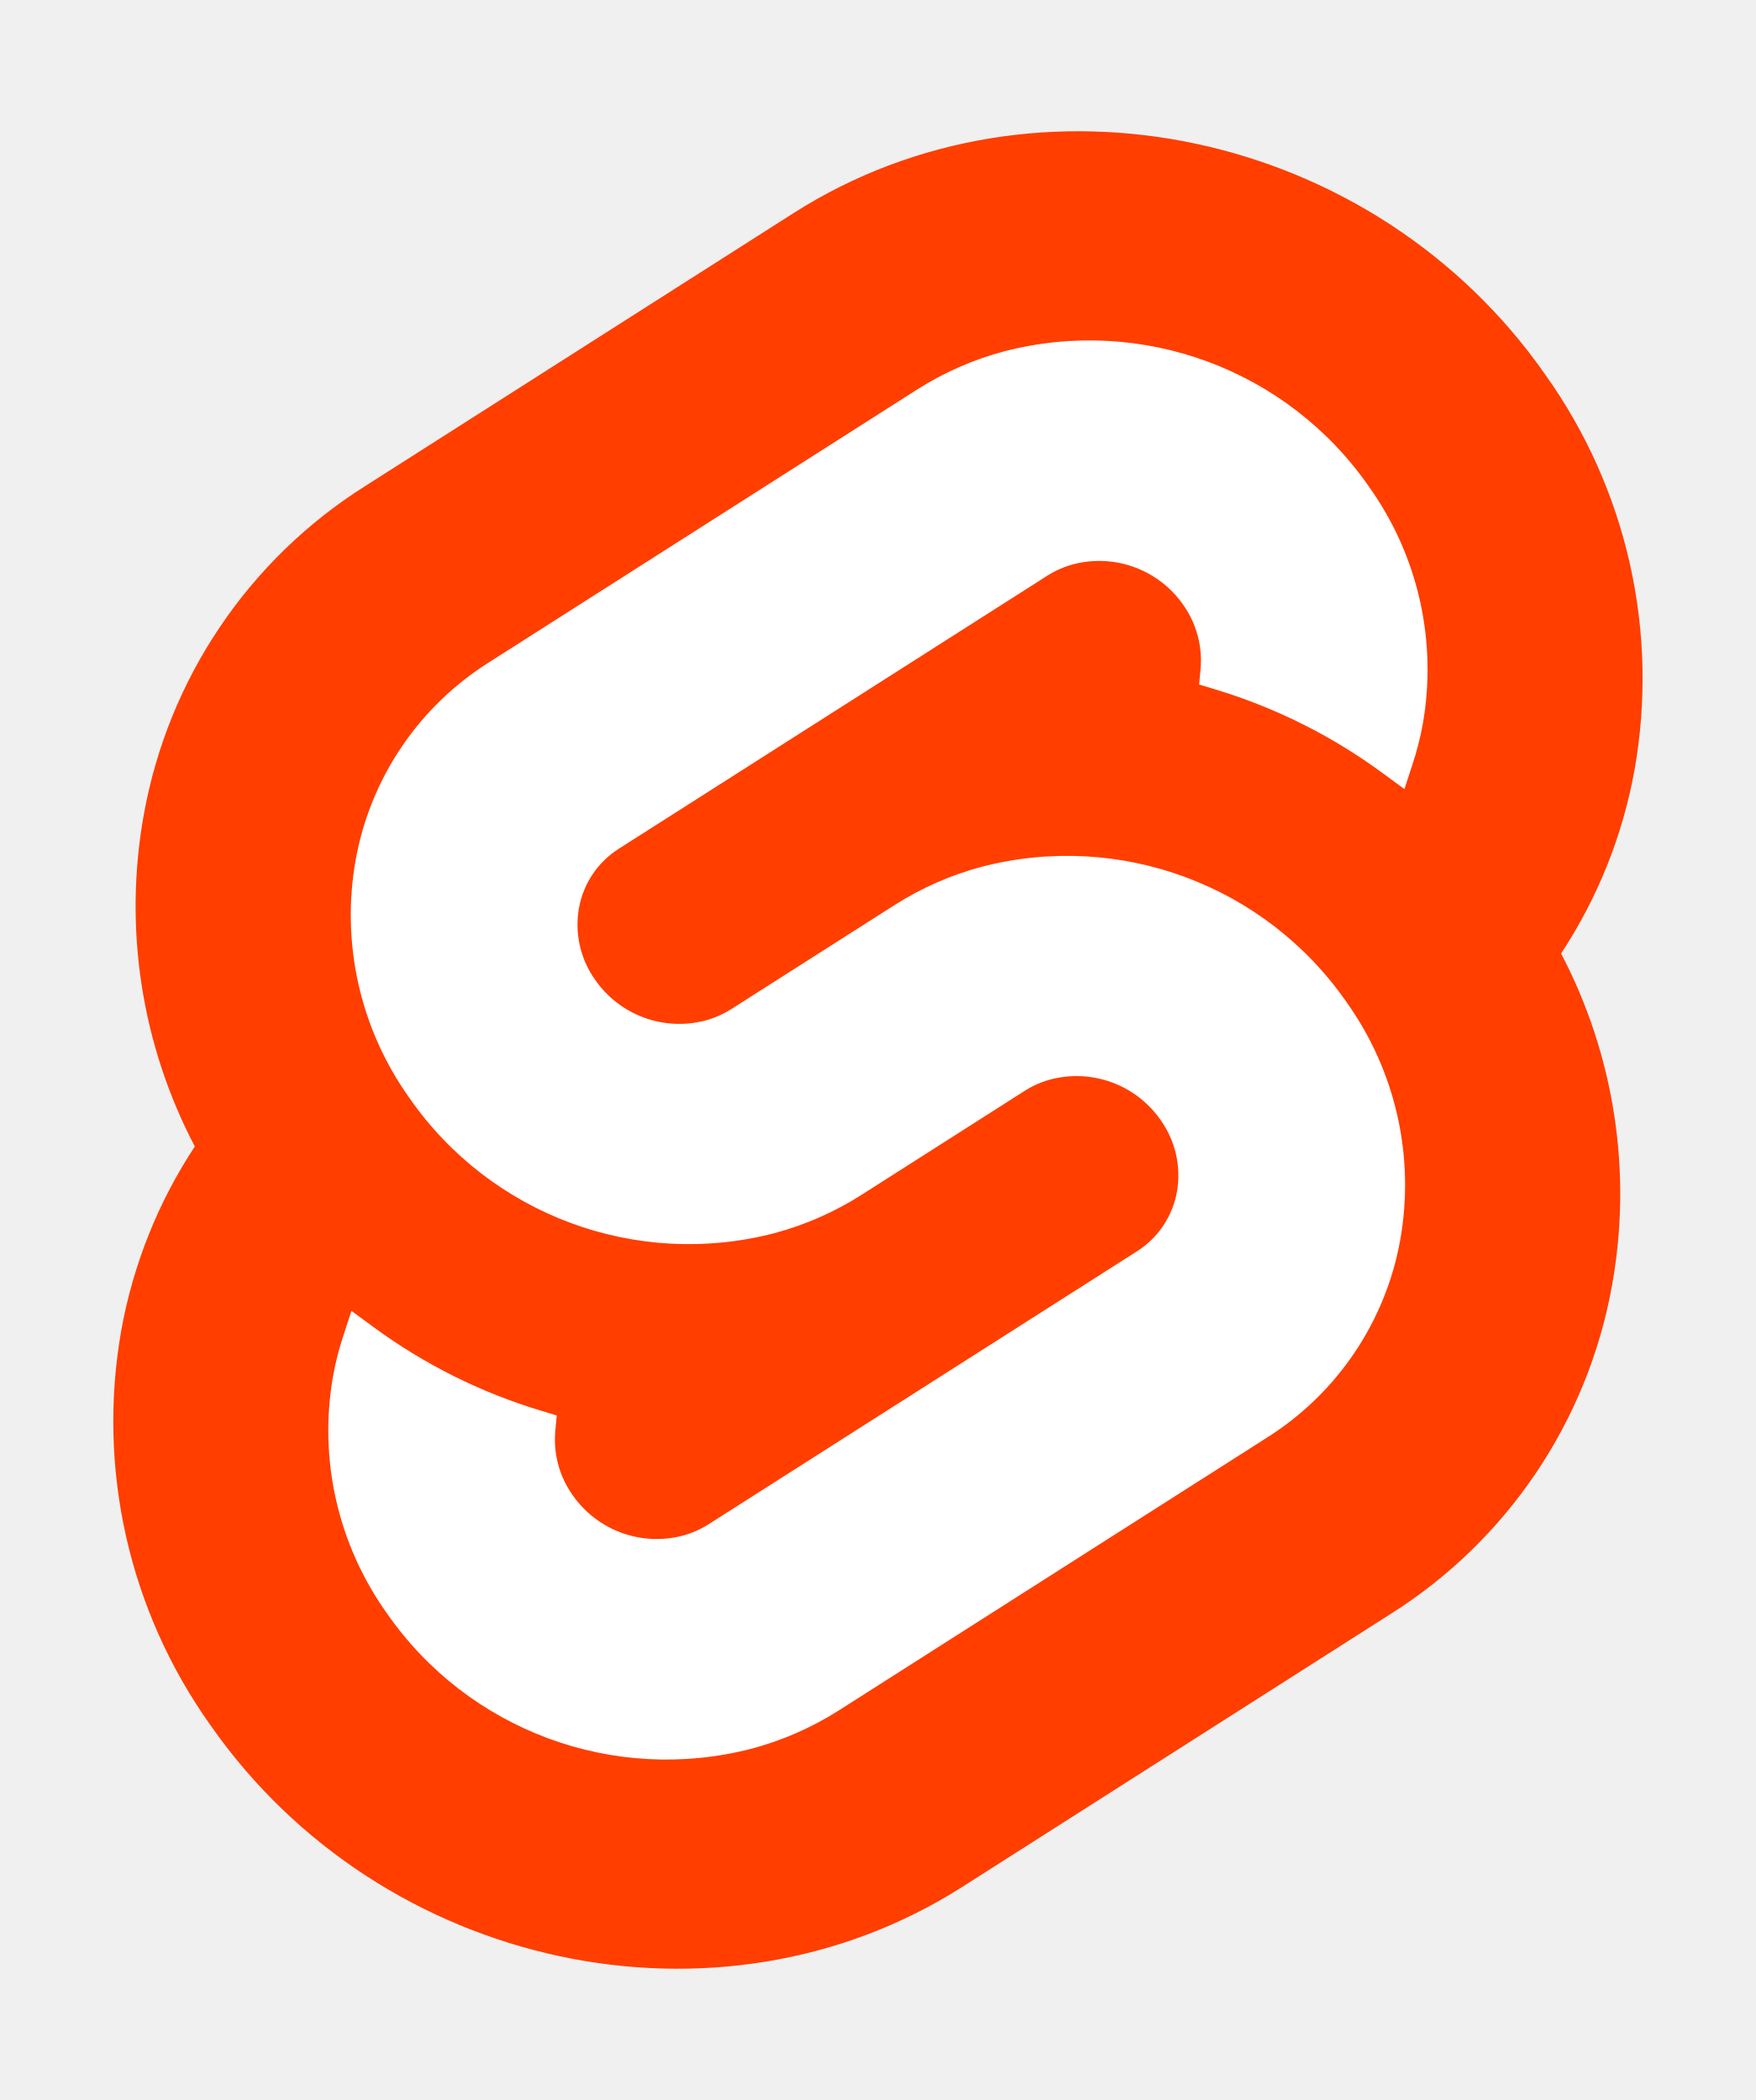
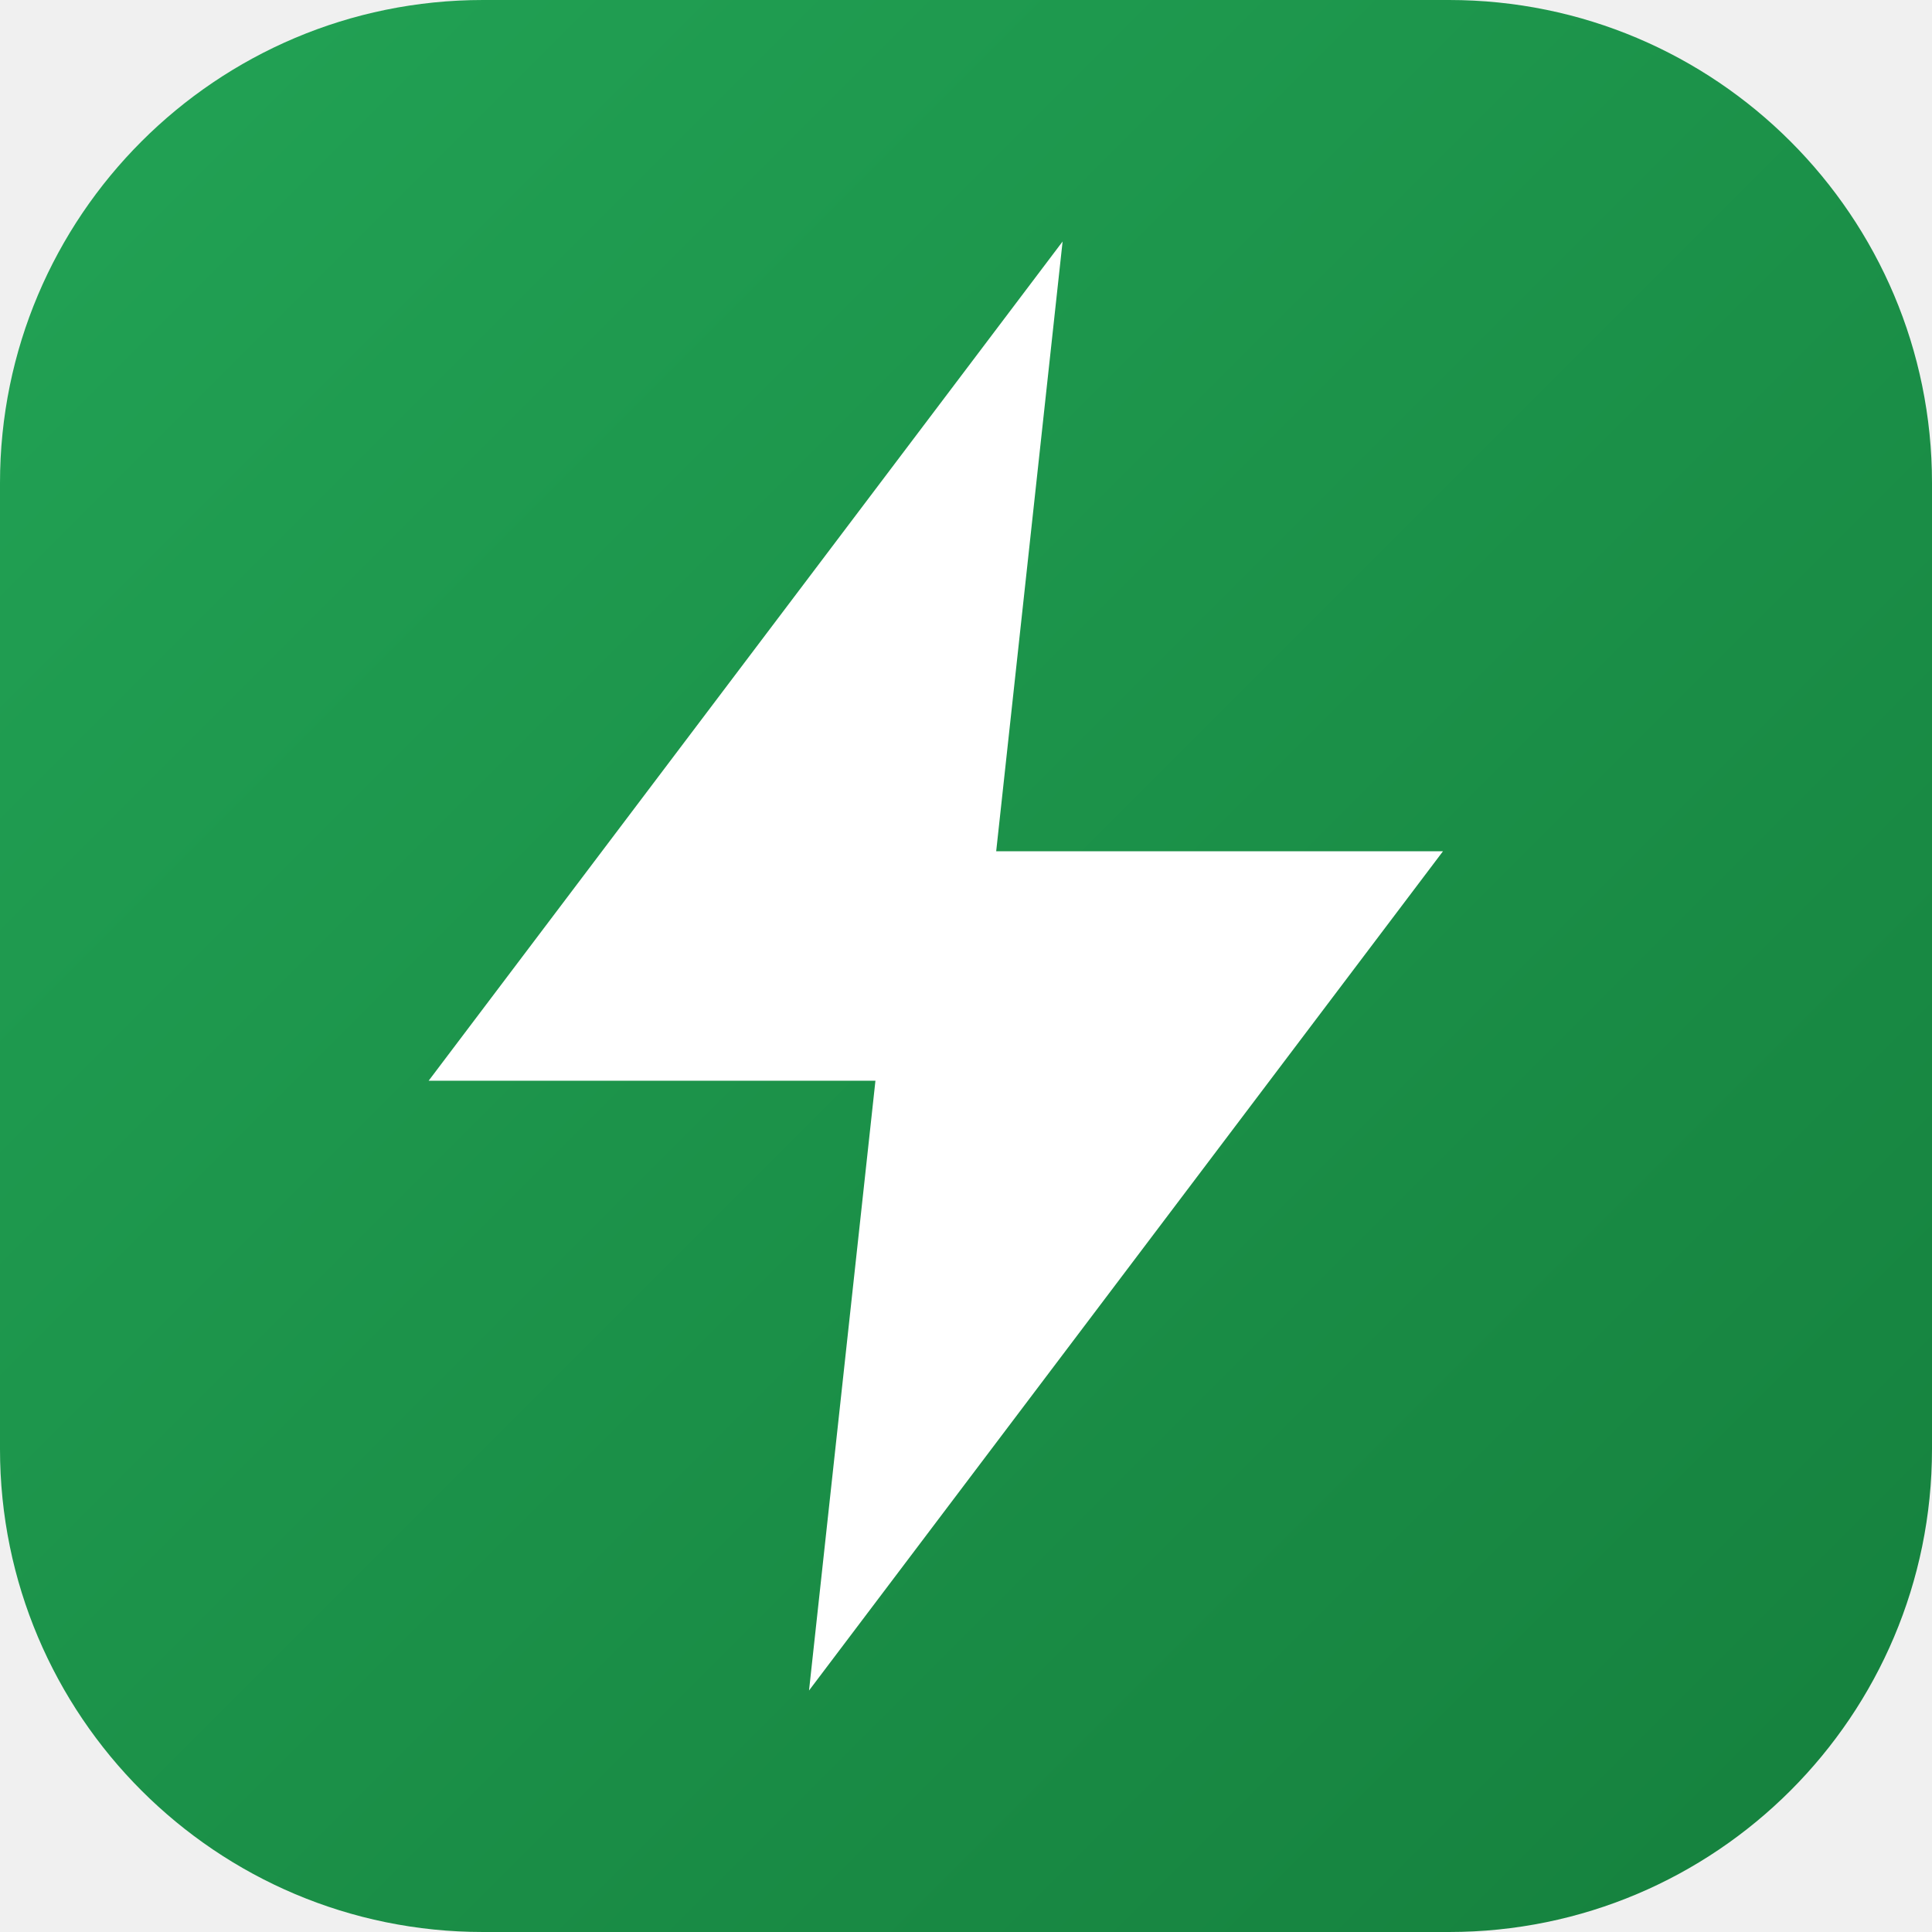
- <svg xmlns="http://www.w3.org/2000/svg" width="107" height="128" viewBox="0 0 107 128">
-   <path d="M94.157 22.819c-10.4-14.885-30.94-19.297-45.792-9.835L22.282 29.608A29.92 29.92 0 0 0 8.764 49.65a31.5 31.5 0 0 0 3.108 20.231 30 30 0 0 0-4.477 11.183 31.9 31.9 0 0 0 5.448 24.116c10.402 14.887 30.942 19.297 45.791 9.835l26.083-16.624A29.92 29.92 0 0 0 98.235 78.35a31.53 31.53 0 0 0-3.105-20.232 30 30 0 0 0 4.474-11.182 31.88 31.88 0 0 0-5.447-24.116" style="fill:#ff3e00" />
-   <path d="M45.817 106.582a20.72 20.72 0 0 1-22.237-8.243 19.17 19.17 0 0 1-3.277-14.503 18 18 0 0 1 .624-2.435l.49-1.498 1.337.981a33.6 33.6 0 0 0 10.203 5.098l.97.294-.09.968a5.85 5.85 0 0 0 1.052 3.878 6.24 6.24 0 0 0 6.695 2.485 5.8 5.8 0 0 0 1.603-.704L69.27 76.28a5.43 5.43 0 0 0 2.45-3.631 5.8 5.8 0 0 0-.987-4.371 6.24 6.24 0 0 0-6.698-2.487 5.7 5.7 0 0 0-1.6.704l-9.953 6.345a19 19 0 0 1-5.296 2.326 20.72 20.72 0 0 1-22.237-8.243 19.17 19.17 0 0 1-3.277-14.502 17.99 17.99 0 0 1 8.13-12.052l26.081-16.623a19 19 0 0 1 5.3-2.329 20.72 20.72 0 0 1 22.237 8.243 19.17 19.17 0 0 1 3.277 14.503 18 18 0 0 1-.624 2.435l-.49 1.498-1.337-.98a33.6 33.6 0 0 0-10.203-5.1l-.97-.294.09-.968a5.86 5.86 0 0 0-1.052-3.878 6.24 6.24 0 0 0-6.696-2.485 5.8 5.8 0 0 0-1.602.704L37.73 51.72a5.42 5.42 0 0 0-2.449 3.63 5.79 5.79 0 0 0 .986 4.372 6.24 6.24 0 0 0 6.698 2.486 5.8 5.8 0 0 0 1.602-.704l9.952-6.342a19 19 0 0 1 5.295-2.328 20.72 20.72 0 0 1 22.237 8.242 19.17 19.17 0 0 1 3.277 14.503 18 18 0 0 1-8.13 12.053l-26.081 16.622a19 19 0 0 1-5.3 2.328" style="fill:#fff" />
+ <svg xmlns="http://www.w3.org/2000/svg" viewBox="0 0 32 32">
+   <defs>
+     <linearGradient id="g" x1="0" y1="0" x2="1" y2="1">
+       <stop offset="0" stop-color="#22a355" />
+       <stop offset="1" stop-color="#15803d" />
+     </linearGradient>
+   </defs>
+   <rect width="32" height="32" rx="8" fill="url(#g)" />
+   <path fill="#fff" d="M17.6 4 7.1 17.9h7.4L13.4 28l10.5-13.9h-7.4L17.6 4Z" />
</svg>
